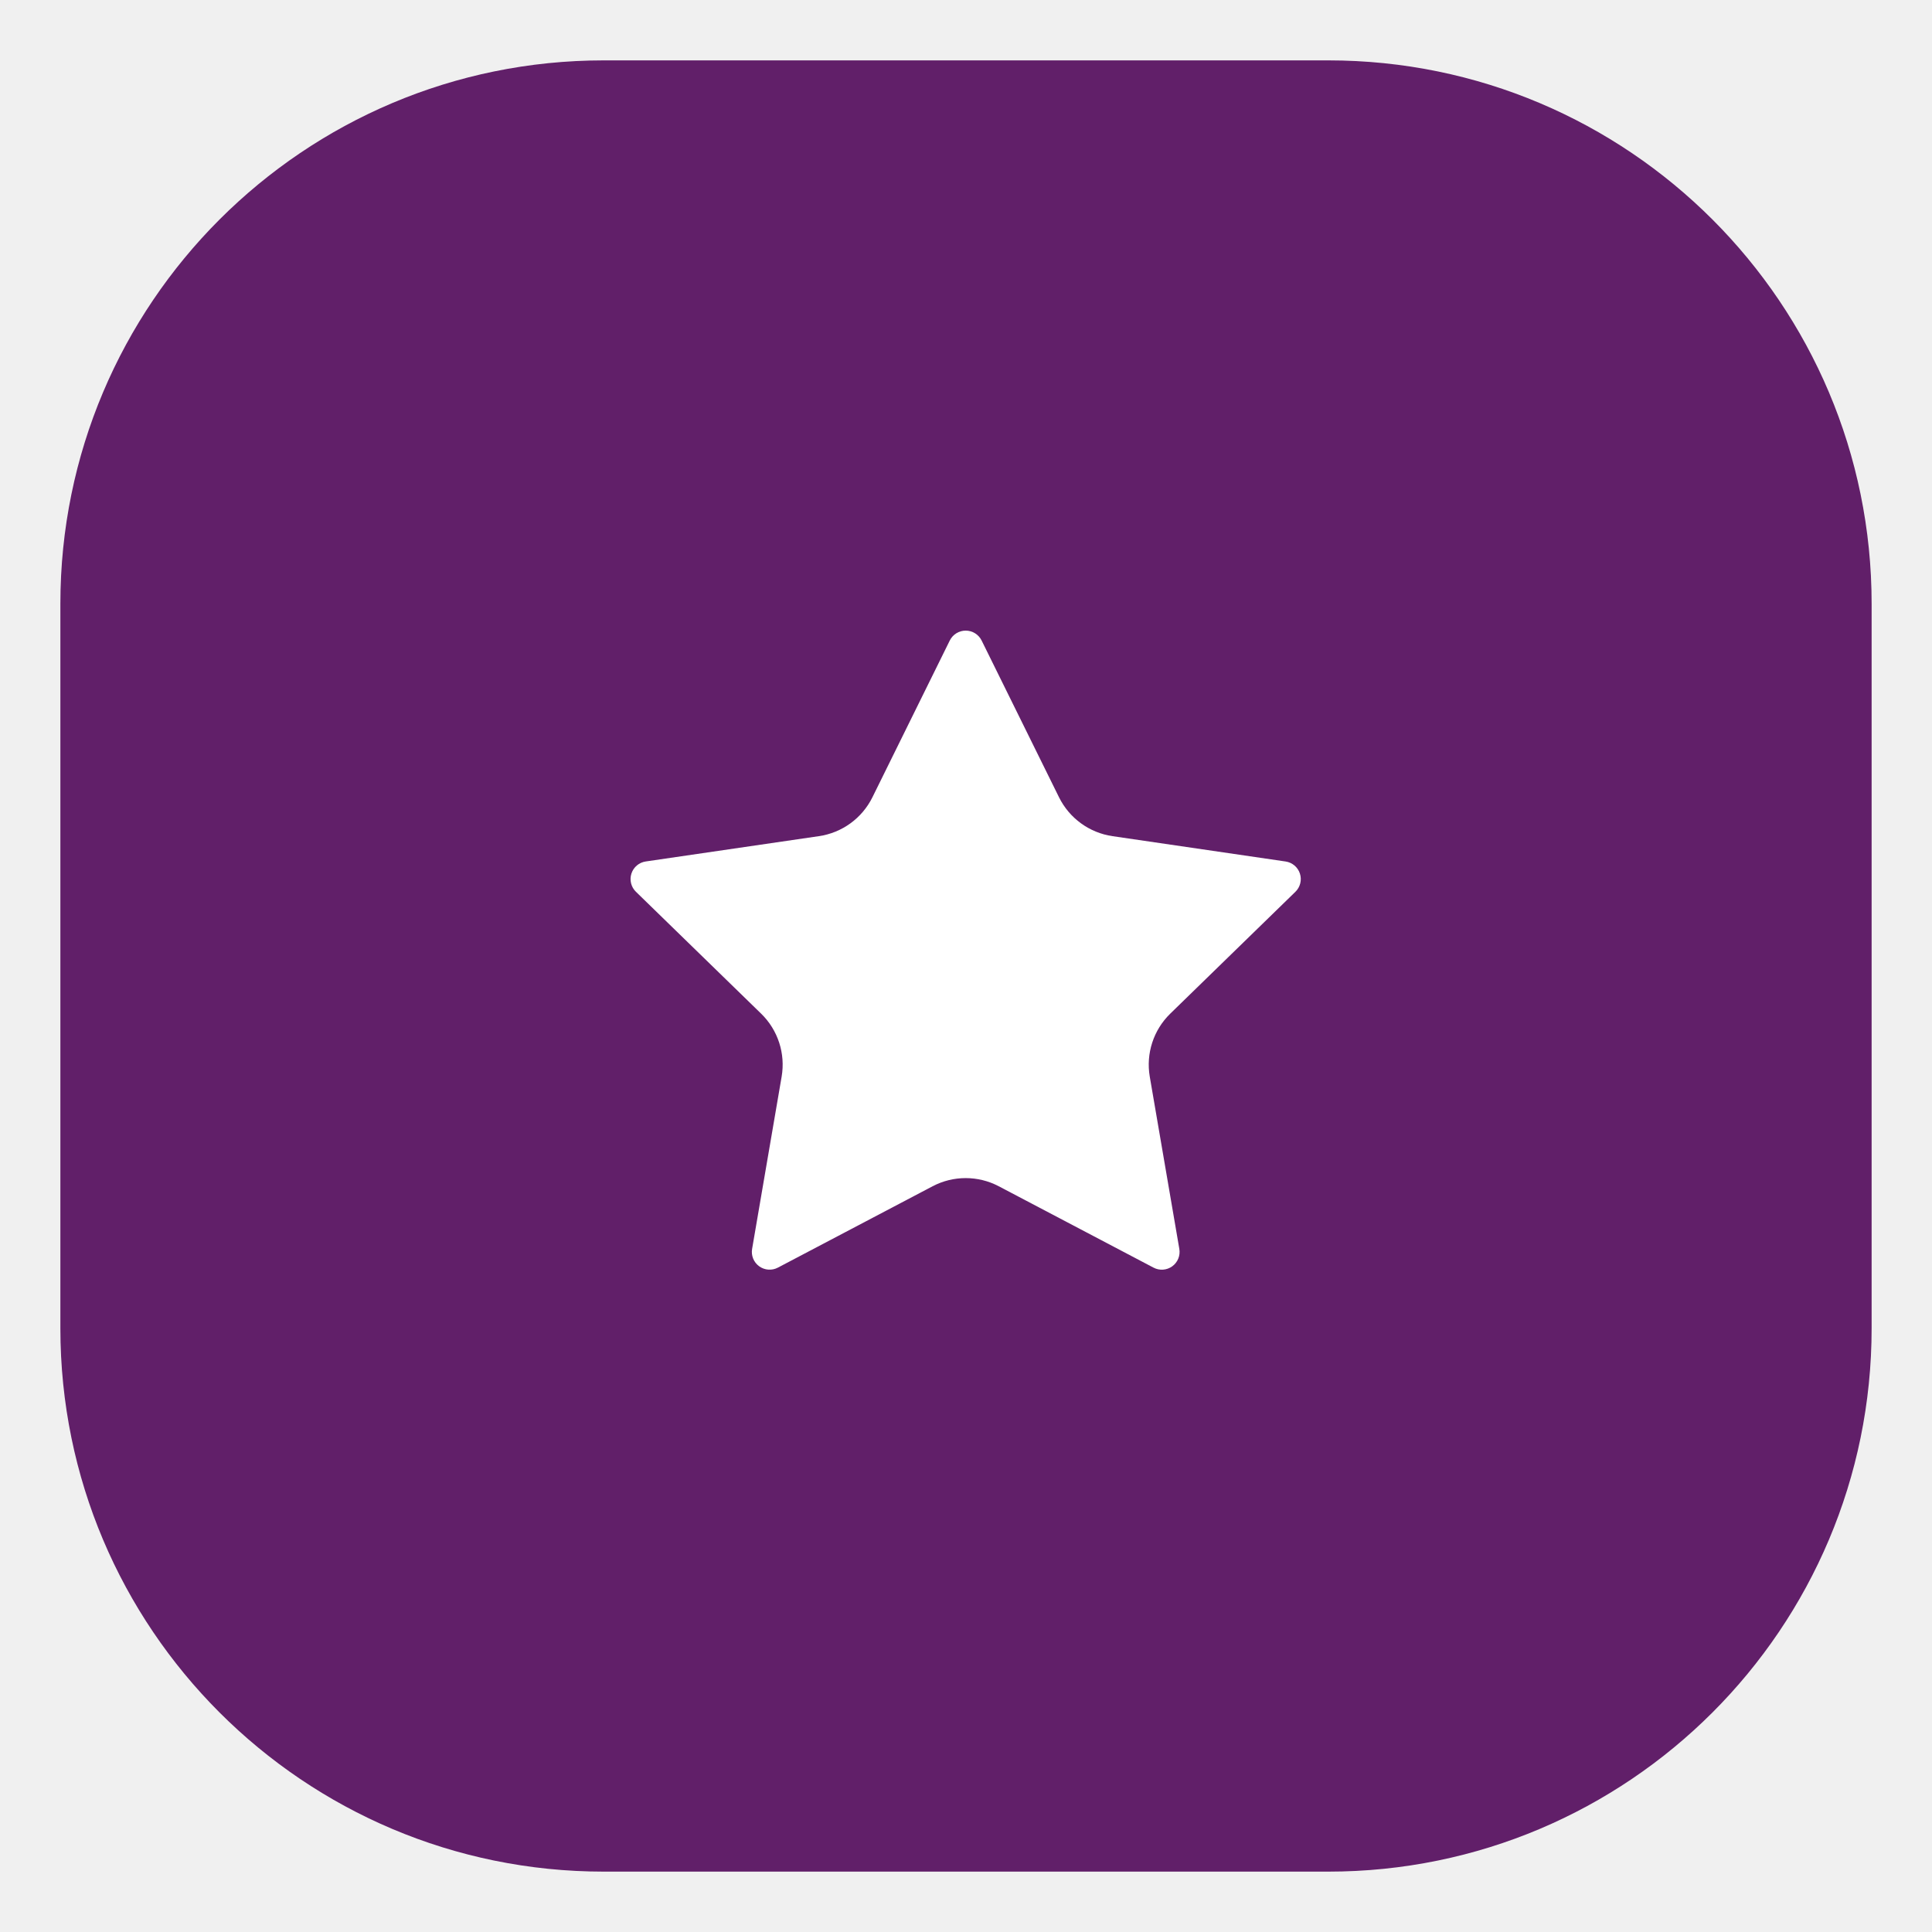
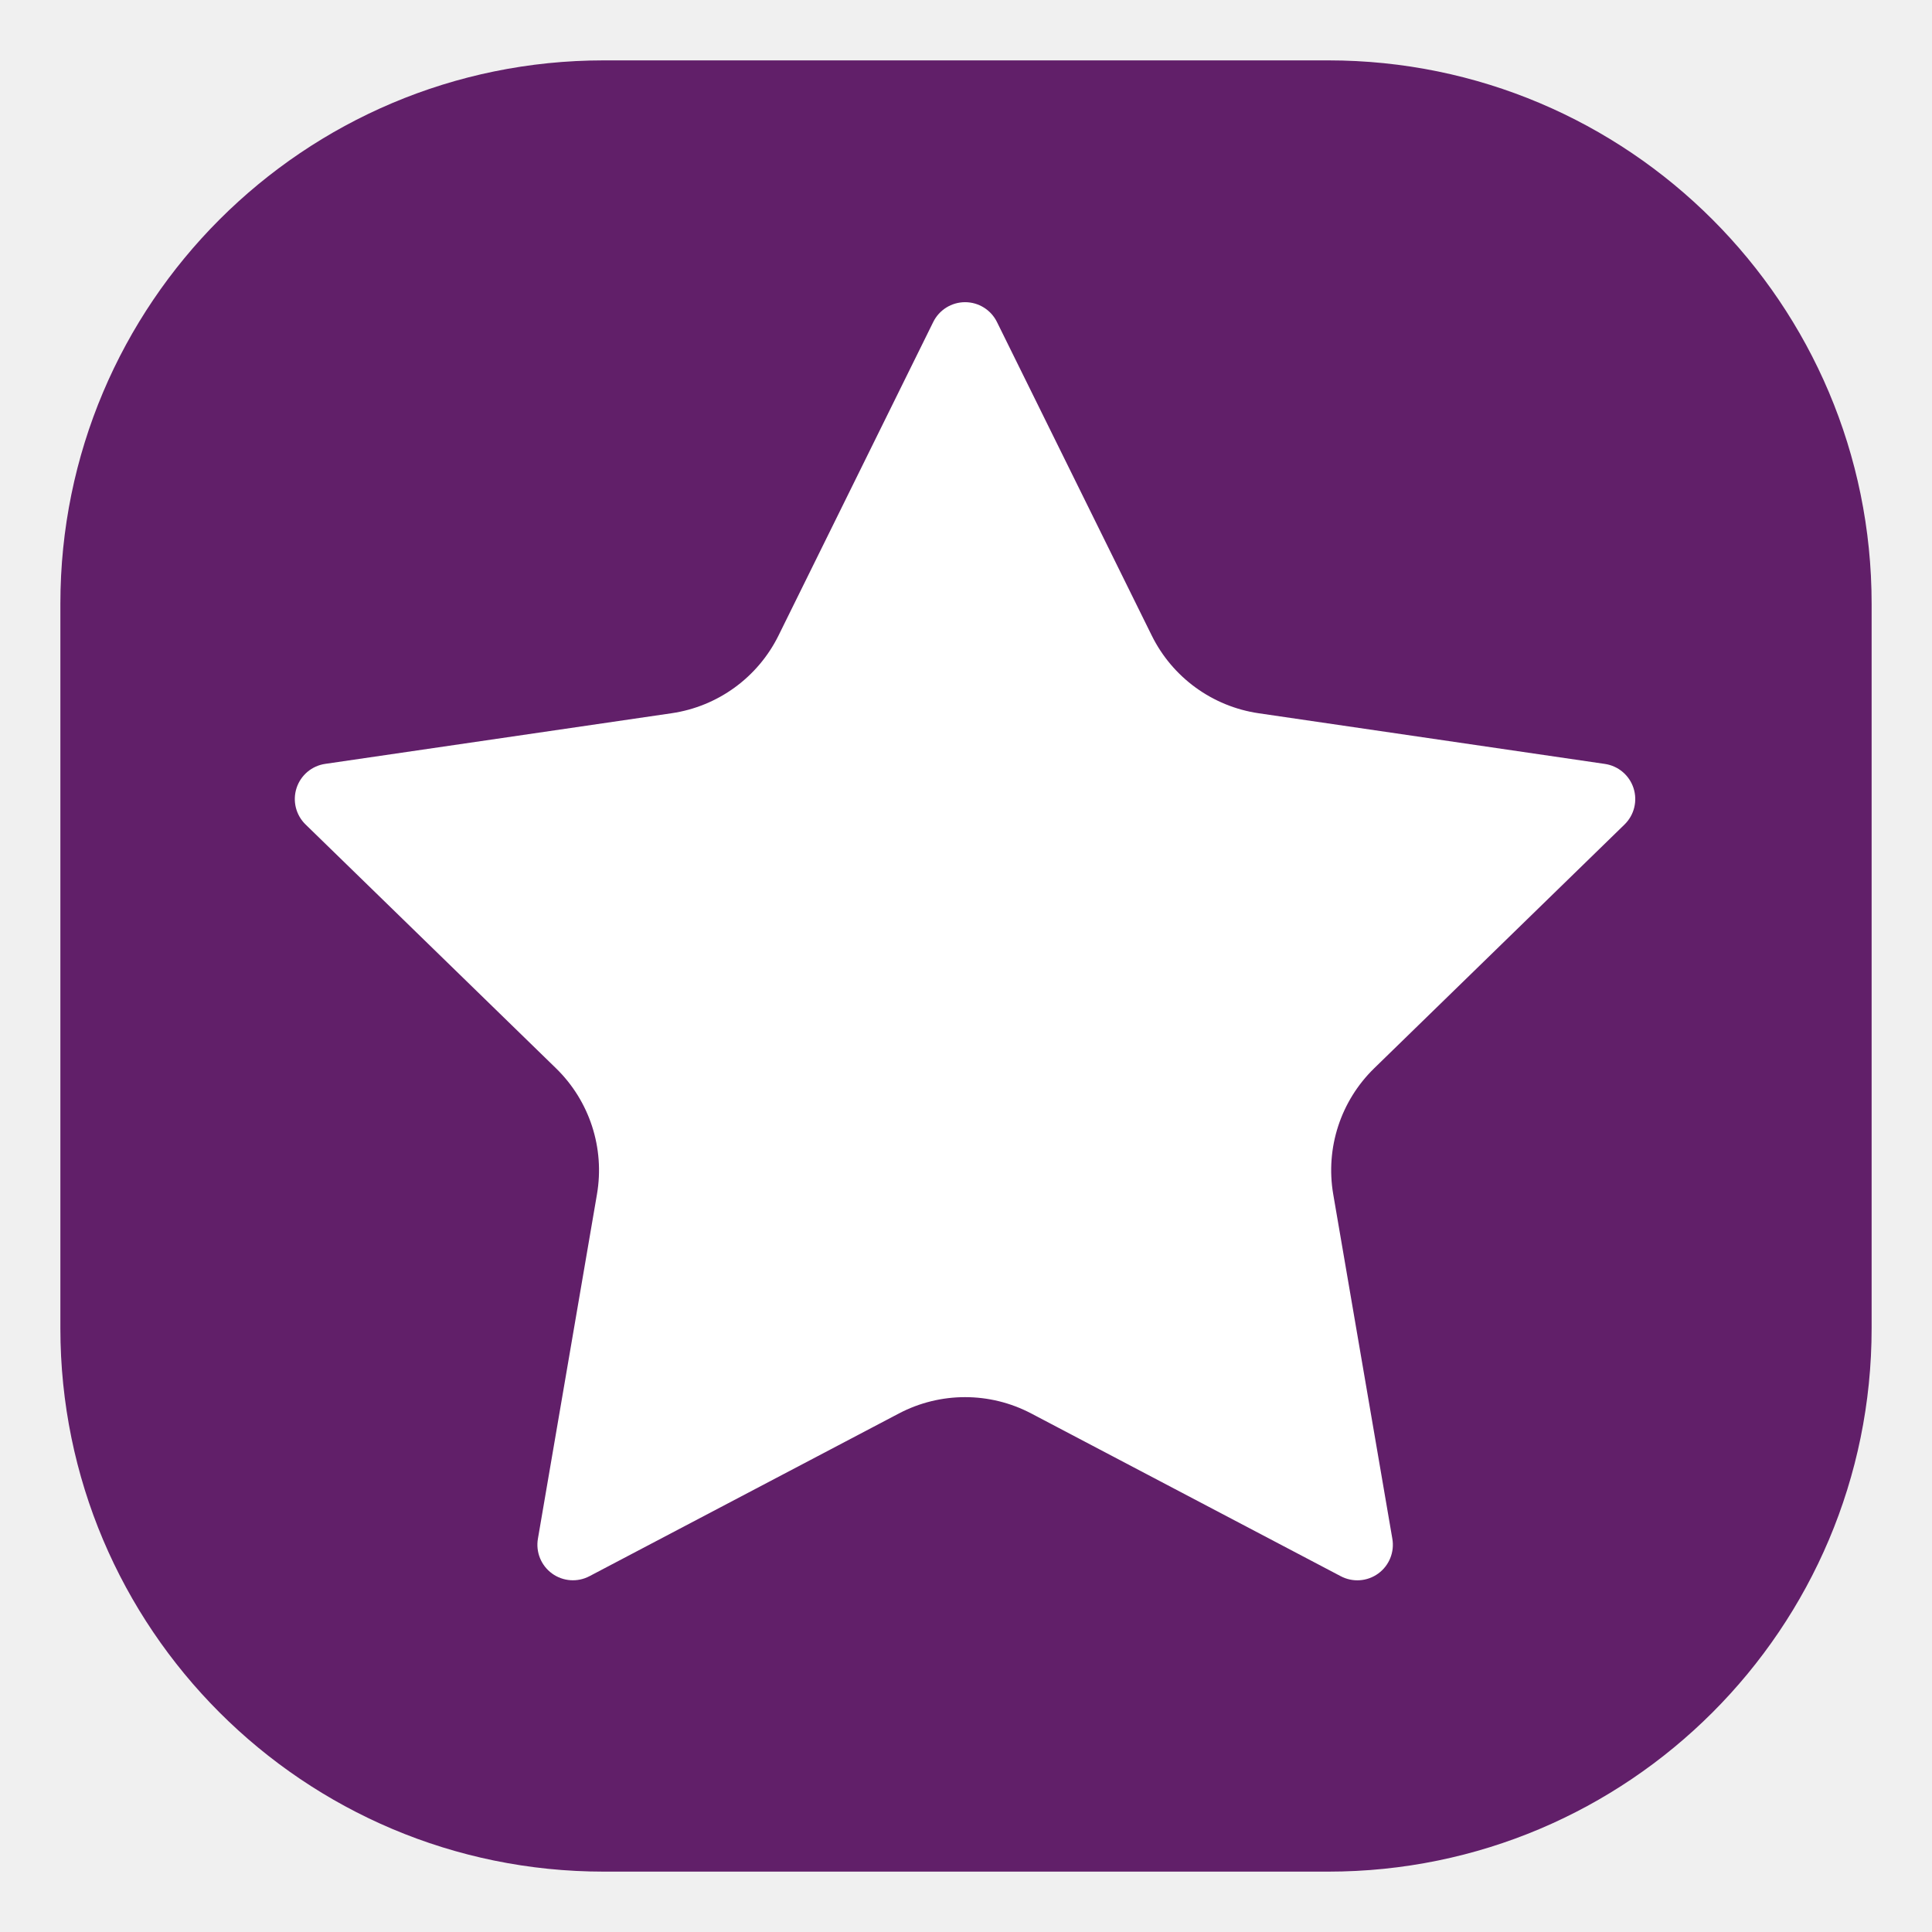
<svg xmlns="http://www.w3.org/2000/svg" viewBox="0 0 64 64" fill="none">
  <rect x="2" y="2" width="60" height="60" rx="18" fill="#611F69" />
-   <path d="M11.525 2.295a.53.53 0 0 1 .95 0l2.31 4.679a2.123 2.123 0 0 0 1.595 1.16l5.166.756a.53.53 0 0 1 .294.904l-3.736 3.638a2.123 2.123 0 0 0-.611 1.878l.882 5.14a.53.53 0 0 1-.771.56l-4.618-2.428a2.122 2.122 0 0 0-1.973 0L6.396 21.01a.53.53 0 0 1-.77-.56l.881-5.139a2.122 2.122 0 0 0-.611-1.879L2.16 9.795a.53.53 0 0 1 .294-.906l5.165-.755a2.122 2.122 0 0 0 1.597-1.16z" transform="translate(18.67 18.67) scale(1.11)" fill="#FFFFFF" />
+   <path d="M11.525 2.295a.53.53 0 0 1 .95 0l2.31 4.679a2.123 2.123 0 0 0 1.595 1.16l5.166.756a.53.53 0 0 1 .294.904l-3.736 3.638a2.123 2.123 0 0 0-.611 1.878l.882 5.14a.53.53 0 0 1-.771.56l-4.618-2.428a2.122 2.122 0 0 0-1.973 0L6.396 21.01a.53.53 0 0 1-.77-.56l.881-5.139a2.122 2.122 0 0 0-.611-1.879L2.16 9.795a.53.53 0 0 1 .294-.906l5.165-.755a2.122 2.122 0 0 0 1.597-1.16z" transform="translate(5.33 5.57) scale(2.22)" fill="#FFFFFF" />
</svg>
